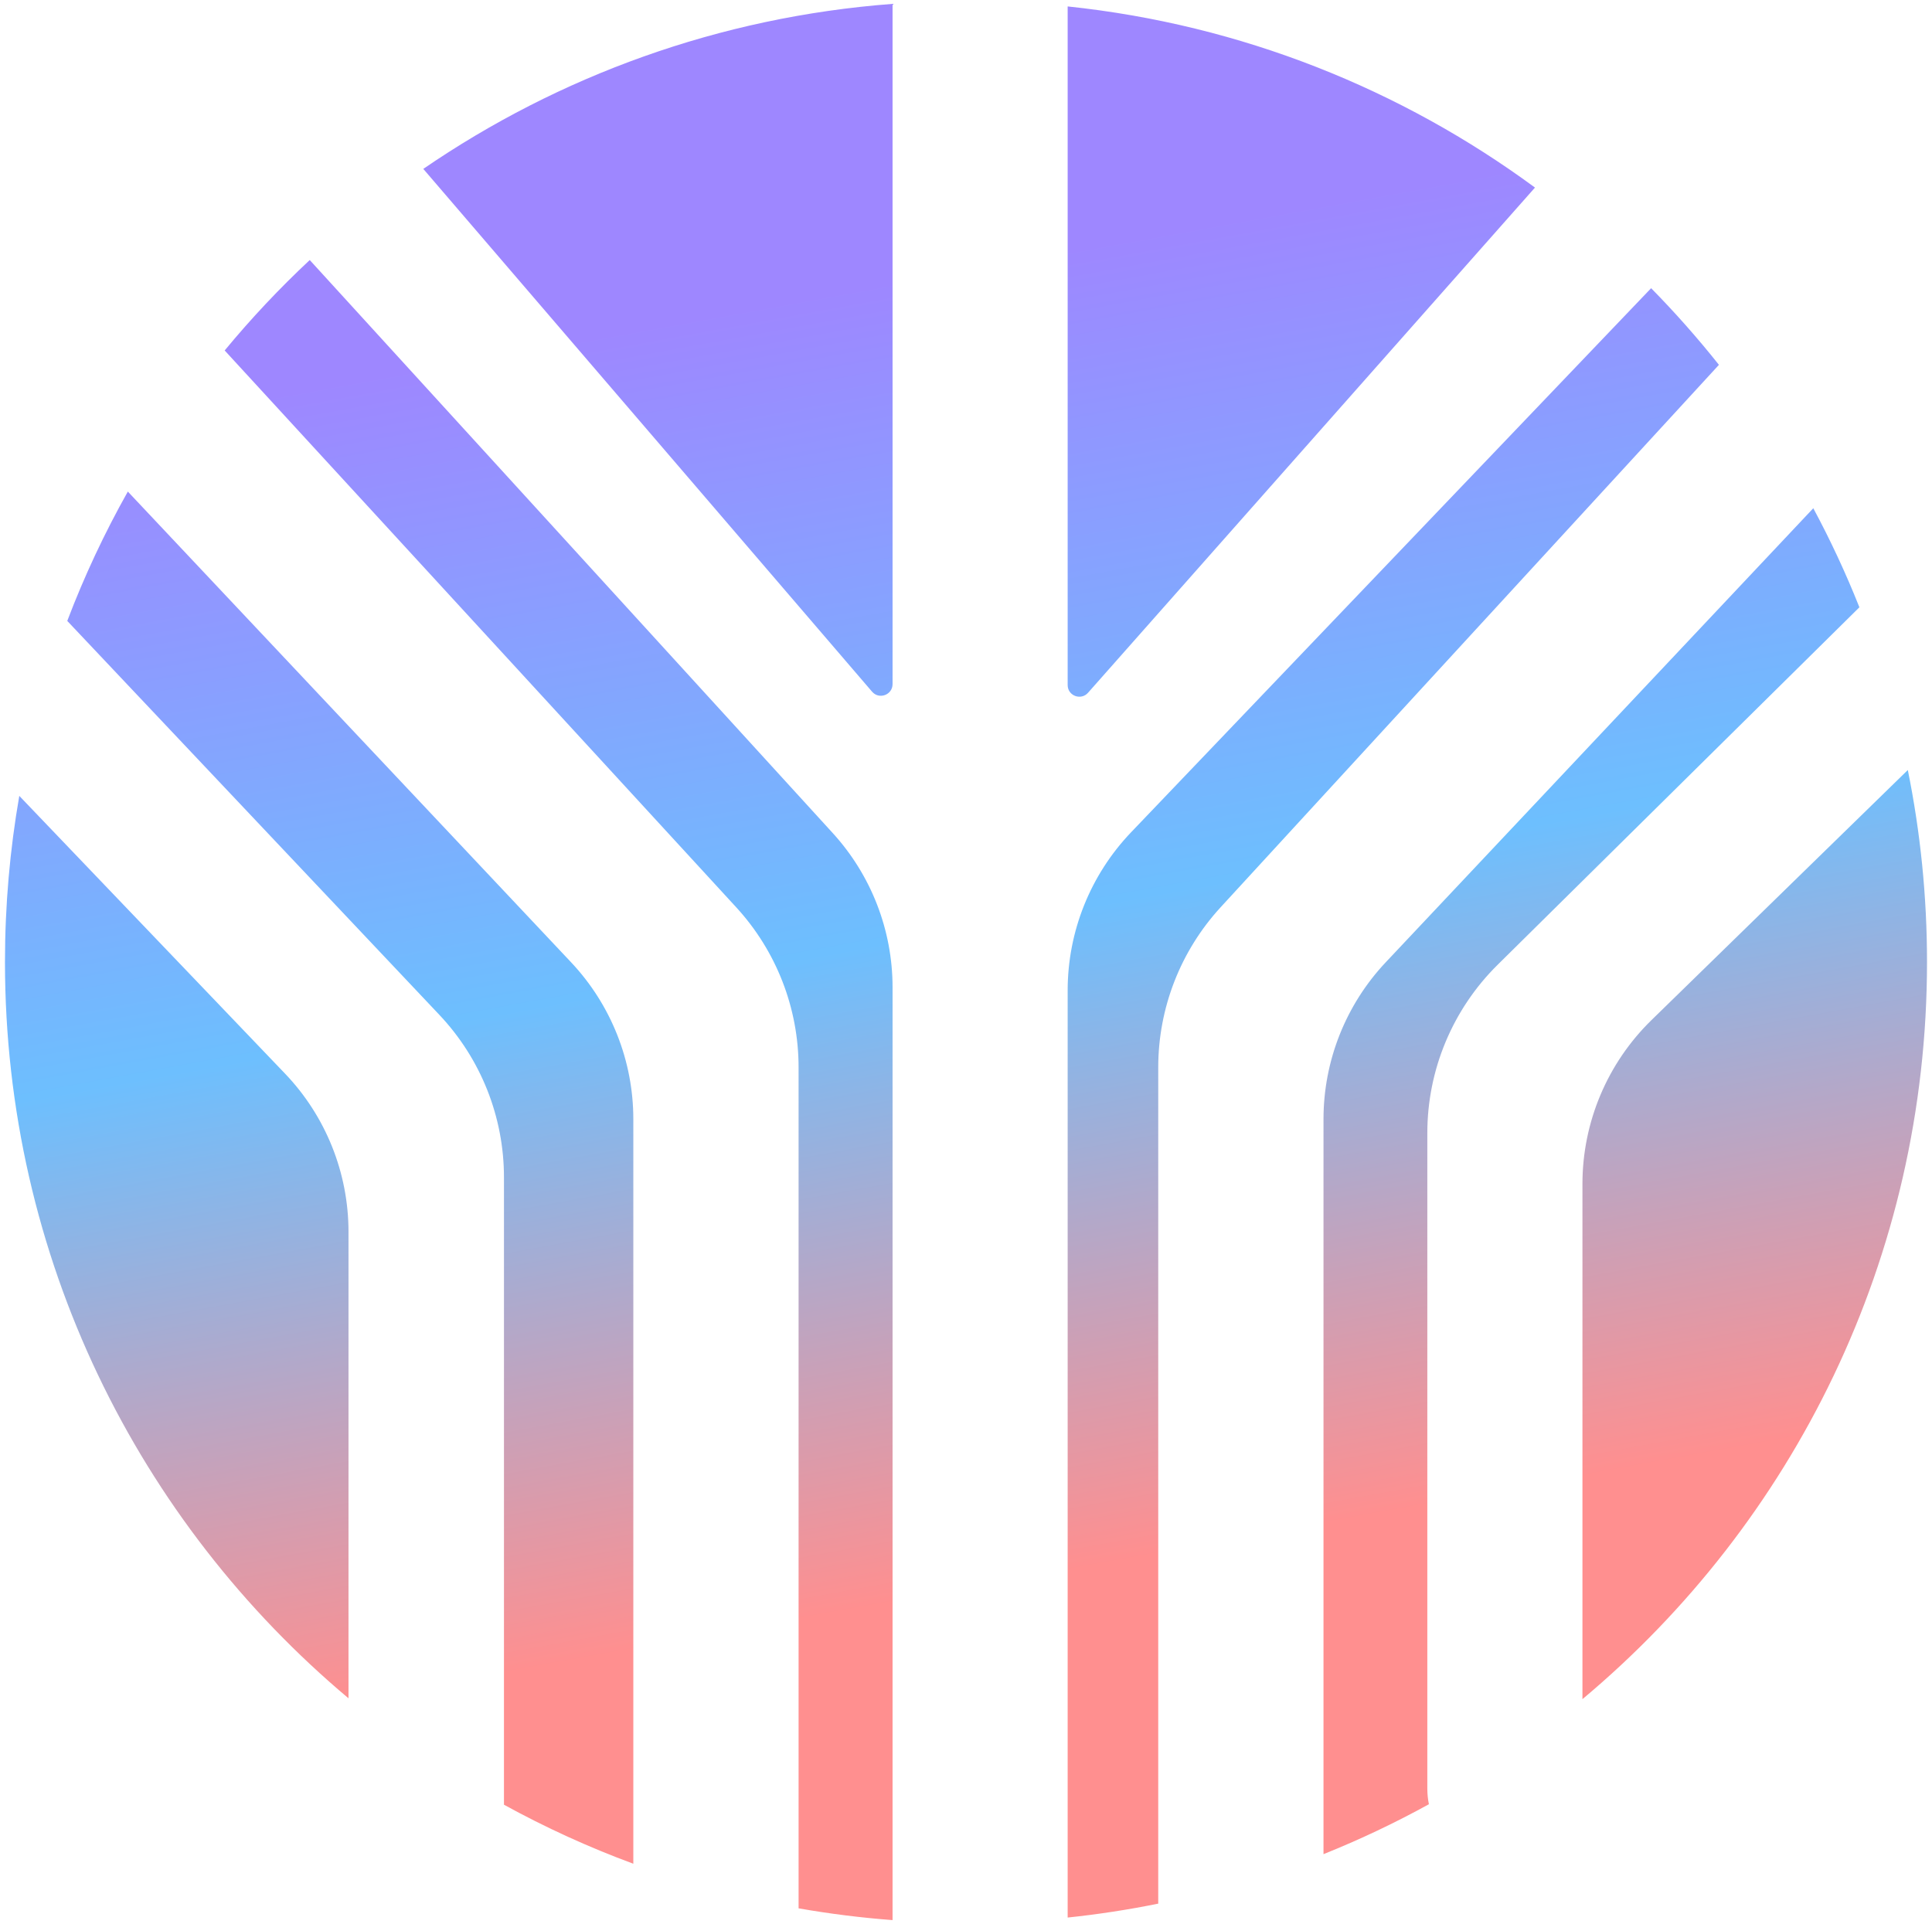
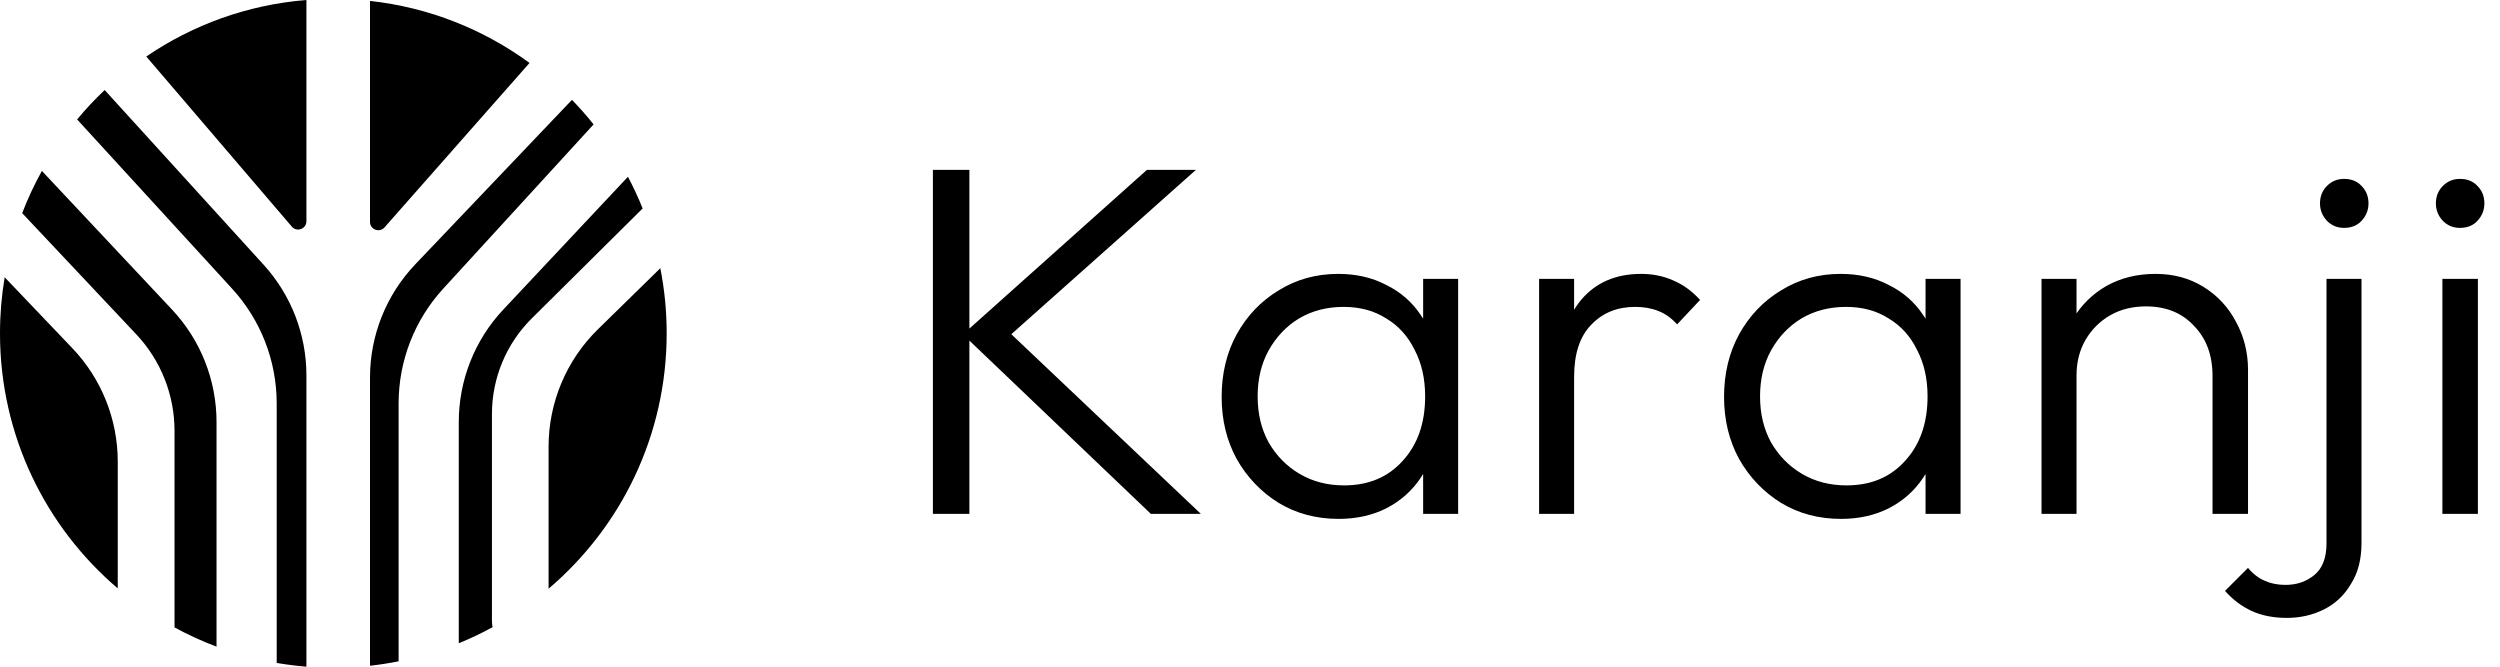
- <svg xmlns="http://www.w3.org/2000/svg" width="249" height="248" viewBox="0 0 249 248" fill="none">
-   <path d="M107.325 107.381C112.285 112.816 115.035 119.908 115.035 127.266V247.502C110.939 247.192 106.898 246.683 102.923 245.984V137.582C102.923 129.941 100.054 122.578 94.885 116.95L28.957 45.175C32.358 41.057 36.022 37.164 39.92 33.519L107.325 107.381ZM212.8 37.148C215.883 40.283 218.801 43.581 221.539 47.028L157.314 116.95C152.145 122.578 149.277 129.941 149.276 137.582V245.379C145.446 246.157 141.552 246.757 137.603 247.172V127.665C137.603 120.073 140.53 112.772 145.775 107.283L212.8 37.148ZM73.602 124.037C78.754 129.51 81.624 136.742 81.624 144.259V240.235C75.852 238.106 70.283 235.557 64.952 232.629V151.755C64.952 143.967 61.972 136.473 56.625 130.812L8.669 80.037C10.863 74.26 13.479 68.69 16.476 63.363L73.602 124.037ZM233.701 65.511C235.914 69.633 237.9 73.894 239.643 78.279L193.017 124.361C187.219 130.091 183.956 137.904 183.956 146.055V230.526C183.956 231.234 184.027 231.915 184.158 232.567C179.785 234.976 175.251 237.127 170.575 239.002V144.259C170.575 136.742 173.445 129.51 178.598 124.037L233.701 65.511ZM245.883 99.256C247.504 107.252 248.357 115.527 248.357 124.001C248.357 162.167 231.093 196.3 203.949 219.021V152.604C203.949 144.655 207.158 137.042 212.848 131.49L245.883 99.256ZM36.731 138.384C41.984 143.874 44.915 151.179 44.915 158.777V218.909C17.848 196.189 0.641 162.105 0.641 124.001C0.641 116.699 1.274 109.545 2.486 102.59L36.731 138.384ZM137.603 0.829C159.997 3.184 180.613 11.507 197.832 24.178L140.227 89.298C139.312 90.332 137.603 89.686 137.603 88.305V0.829ZM115.035 88.183C115.035 89.575 113.303 90.216 112.396 89.16L54.555 21.77C72.016 9.801 92.698 2.188 115.035 0.5V88.183Z" fill="url(#paint0_linear_2193_10662)" />
-   <defs>
-     <linearGradient id="paint0_linear_2193_10662" x1="208.474" y1="19.025" x2="238.602" y2="184.062" gradientUnits="userSpaceOnUse">
-       <stop stop-color="#9E87FF" />
-       <stop offset="0.5" stop-color="#6DBFFE" />
-       <stop offset="1" stop-color="#FF8F8F" />
-     </linearGradient>
-   </defs>
+ <svg xmlns="http://www.w3.org/2000/svg" width="90" height="24" viewBox="0 0 90 24" fill="none">
+   <path d="M9.495 9.536C10.483 10.623 11.031 12.041 11.031 13.513V24C10.67 23.971 10.313 23.926 9.961 23.866V14.522C9.961 12.993 9.389 11.521 8.358 10.395L2.776 4.299C3.086 3.926 3.417 3.573 3.768 3.241L9.495 9.536ZM20.591 3.594C20.864 3.876 21.124 4.171 21.37 4.478L15.953 10.395C14.922 11.521 14.35 12.993 14.35 14.522V23.808C14.012 23.875 13.668 23.928 13.32 23.967V13.593C13.32 12.074 13.904 10.614 14.95 9.516L20.591 3.594ZM6.196 11.148C7.223 12.243 7.795 13.689 7.795 15.193V23.279C7.273 23.083 6.768 22.851 6.283 22.587V15.509C6.283 14.218 5.791 12.975 4.907 12.037L0.799 7.673C1 7.148 1.238 6.64 1.508 6.153L6.196 11.148ZM22.606 6.363C22.801 6.733 22.978 7.113 23.135 7.504L19.142 11.464C18.226 12.373 17.71 13.612 17.71 14.904V22.354C17.71 22.432 17.718 22.507 17.733 22.578C17.34 22.793 16.934 22.987 16.516 23.157V15.193C16.516 13.689 17.088 12.243 18.115 11.148L22.606 6.363ZM23.772 9.655C23.922 10.414 24 11.198 24 12C24 15.686 22.349 18.984 19.749 21.193V16.08C19.749 14.49 20.389 12.967 21.523 11.857L23.772 9.655ZM2.608 12.539C3.655 13.637 4.239 15.098 4.239 16.618V21.182C1.646 18.974 2.49621e-05 15.68 0 12C0 11.312 0.058 10.637 0.168 9.981L2.608 12.539ZM13.32 0.033C15.452 0.267 17.416 1.062 19.063 2.266L13.843 8.186C13.661 8.393 13.32 8.263 13.32 7.987V0.033ZM11.031 7.963C11.031 8.241 10.686 8.37 10.506 8.159L5.266 2.034C6.935 0.897 8.905 0.17 11.031 0V7.963Z" fill="black" />
+   <path d="M41.432 18.5L34.664 12.038L41.288 6.116H43.052L35.996 12.398V11.642L43.232 18.5H41.432ZM33.584 18.5V6.116H34.898V18.5H33.584ZM48.191 18.68C47.387 18.68 46.667 18.488 46.031 18.104C45.395 17.708 44.891 17.18 44.519 16.52C44.159 15.86 43.979 15.116 43.979 14.288C43.979 13.448 44.159 12.698 44.519 12.038C44.891 11.366 45.395 10.838 46.031 10.454C46.667 10.058 47.381 9.86 48.173 9.86C48.821 9.86 49.397 9.992 49.901 10.256C50.417 10.508 50.831 10.868 51.143 11.336C51.467 11.792 51.665 12.326 51.737 12.938V15.584C51.665 16.196 51.467 16.736 51.143 17.204C50.831 17.672 50.417 18.038 49.901 18.302C49.397 18.554 48.827 18.68 48.191 18.68ZM48.389 17.474C49.265 17.474 49.967 17.18 50.495 16.592C51.035 16.004 51.305 15.23 51.305 14.27C51.305 13.634 51.179 13.076 50.927 12.596C50.687 12.104 50.345 11.726 49.901 11.462C49.469 11.186 48.959 11.048 48.371 11.048C47.771 11.048 47.237 11.186 46.769 11.462C46.313 11.738 45.947 12.122 45.671 12.614C45.407 13.094 45.275 13.646 45.275 14.27C45.275 14.894 45.407 15.446 45.671 15.926C45.947 16.406 46.319 16.784 46.787 17.06C47.255 17.336 47.789 17.474 48.389 17.474ZM51.233 18.5V16.232L51.485 14.144L51.233 12.11V10.04H52.493V18.5H51.233ZM55.408 18.5V10.04H56.668V18.5H55.408ZM56.668 13.568L56.146 13.334C56.146 12.266 56.404 11.42 56.92 10.796C57.448 10.172 58.168 9.86 59.08 9.86C59.5 9.86 59.884 9.938 60.232 10.094C60.58 10.238 60.904 10.472 61.204 10.796L60.376 11.678C60.172 11.45 59.944 11.288 59.692 11.192C59.452 11.096 59.176 11.048 58.864 11.048C58.216 11.048 57.688 11.264 57.28 11.696C56.872 12.116 56.668 12.74 56.668 13.568ZM66.278 18.68C65.474 18.68 64.754 18.488 64.118 18.104C63.482 17.708 62.978 17.18 62.606 16.52C62.246 15.86 62.066 15.116 62.066 14.288C62.066 13.448 62.246 12.698 62.606 12.038C62.978 11.366 63.482 10.838 64.118 10.454C64.754 10.058 65.468 9.86 66.26 9.86C66.908 9.86 67.484 9.992 67.988 10.256C68.504 10.508 68.918 10.868 69.23 11.336C69.554 11.792 69.752 12.326 69.824 12.938V15.584C69.752 16.196 69.554 16.736 69.23 17.204C68.918 17.672 68.504 18.038 67.988 18.302C67.484 18.554 66.914 18.68 66.278 18.68ZM66.476 17.474C67.352 17.474 68.054 17.18 68.582 16.592C69.122 16.004 69.392 15.23 69.392 14.27C69.392 13.634 69.266 13.076 69.014 12.596C68.774 12.104 68.432 11.726 67.988 11.462C67.556 11.186 67.046 11.048 66.458 11.048C65.858 11.048 65.324 11.186 64.856 11.462C64.4 11.738 64.034 12.122 63.758 12.614C63.494 13.094 63.362 13.646 63.362 14.27C63.362 14.894 63.494 15.446 63.758 15.926C64.034 16.406 64.406 16.784 64.874 17.06C65.342 17.336 65.876 17.474 66.476 17.474ZM69.32 18.5V16.232L69.572 14.144L69.32 12.11V10.04H70.58V18.5H69.32ZM79.651 18.5V13.532C79.651 12.788 79.429 12.188 78.985 11.732C78.553 11.264 77.977 11.03 77.257 11.03C76.765 11.03 76.333 11.138 75.961 11.354C75.589 11.57 75.295 11.864 75.079 12.236C74.863 12.608 74.755 13.034 74.755 13.514L74.179 13.19C74.179 12.554 74.329 11.984 74.629 11.48C74.929 10.976 75.331 10.58 75.835 10.292C76.351 10.004 76.939 9.86 77.599 9.86C78.247 9.86 78.823 10.016 79.327 10.328C79.831 10.64 80.221 11.06 80.497 11.588C80.785 12.116 80.929 12.692 80.929 13.316V18.5H79.651ZM73.495 18.5V10.04H74.755V18.5H73.495ZM82.332 22.244C81.84 22.244 81.414 22.16 81.054 21.992C80.694 21.824 80.376 21.584 80.1 21.272L80.928 20.444C81.108 20.66 81.312 20.816 81.54 20.912C81.756 21.008 82.002 21.056 82.278 21.056C82.686 21.056 83.034 20.936 83.322 20.696C83.61 20.456 83.754 20.078 83.754 19.562V10.04H85.014V19.544C85.014 20.132 84.888 20.624 84.636 21.02C84.396 21.428 84.072 21.734 83.664 21.938C83.256 22.142 82.812 22.244 82.332 22.244ZM84.384 8.204C84.144 8.204 83.94 8.12 83.772 7.952C83.604 7.772 83.52 7.562 83.52 7.322C83.52 7.07 83.604 6.86 83.772 6.692C83.94 6.524 84.144 6.44 84.384 6.44C84.648 6.44 84.858 6.524 85.014 6.692C85.182 6.86 85.266 7.07 85.266 7.322C85.266 7.562 85.182 7.772 85.014 7.952C84.858 8.12 84.648 8.204 84.384 8.204ZM87.926 18.5V10.04H89.204V18.5H87.926ZM88.556 8.204C88.316 8.204 88.112 8.12 87.944 7.952C87.776 7.772 87.692 7.562 87.692 7.322C87.692 7.07 87.776 6.86 87.944 6.692C88.112 6.524 88.316 6.44 88.556 6.44C88.82 6.44 89.03 6.524 89.186 6.692C89.354 6.86 89.438 7.07 89.438 7.322C89.438 7.562 89.354 7.772 89.186 7.952C89.03 8.12 88.82 8.204 88.556 8.204Z" fill="black" />
</svg>
